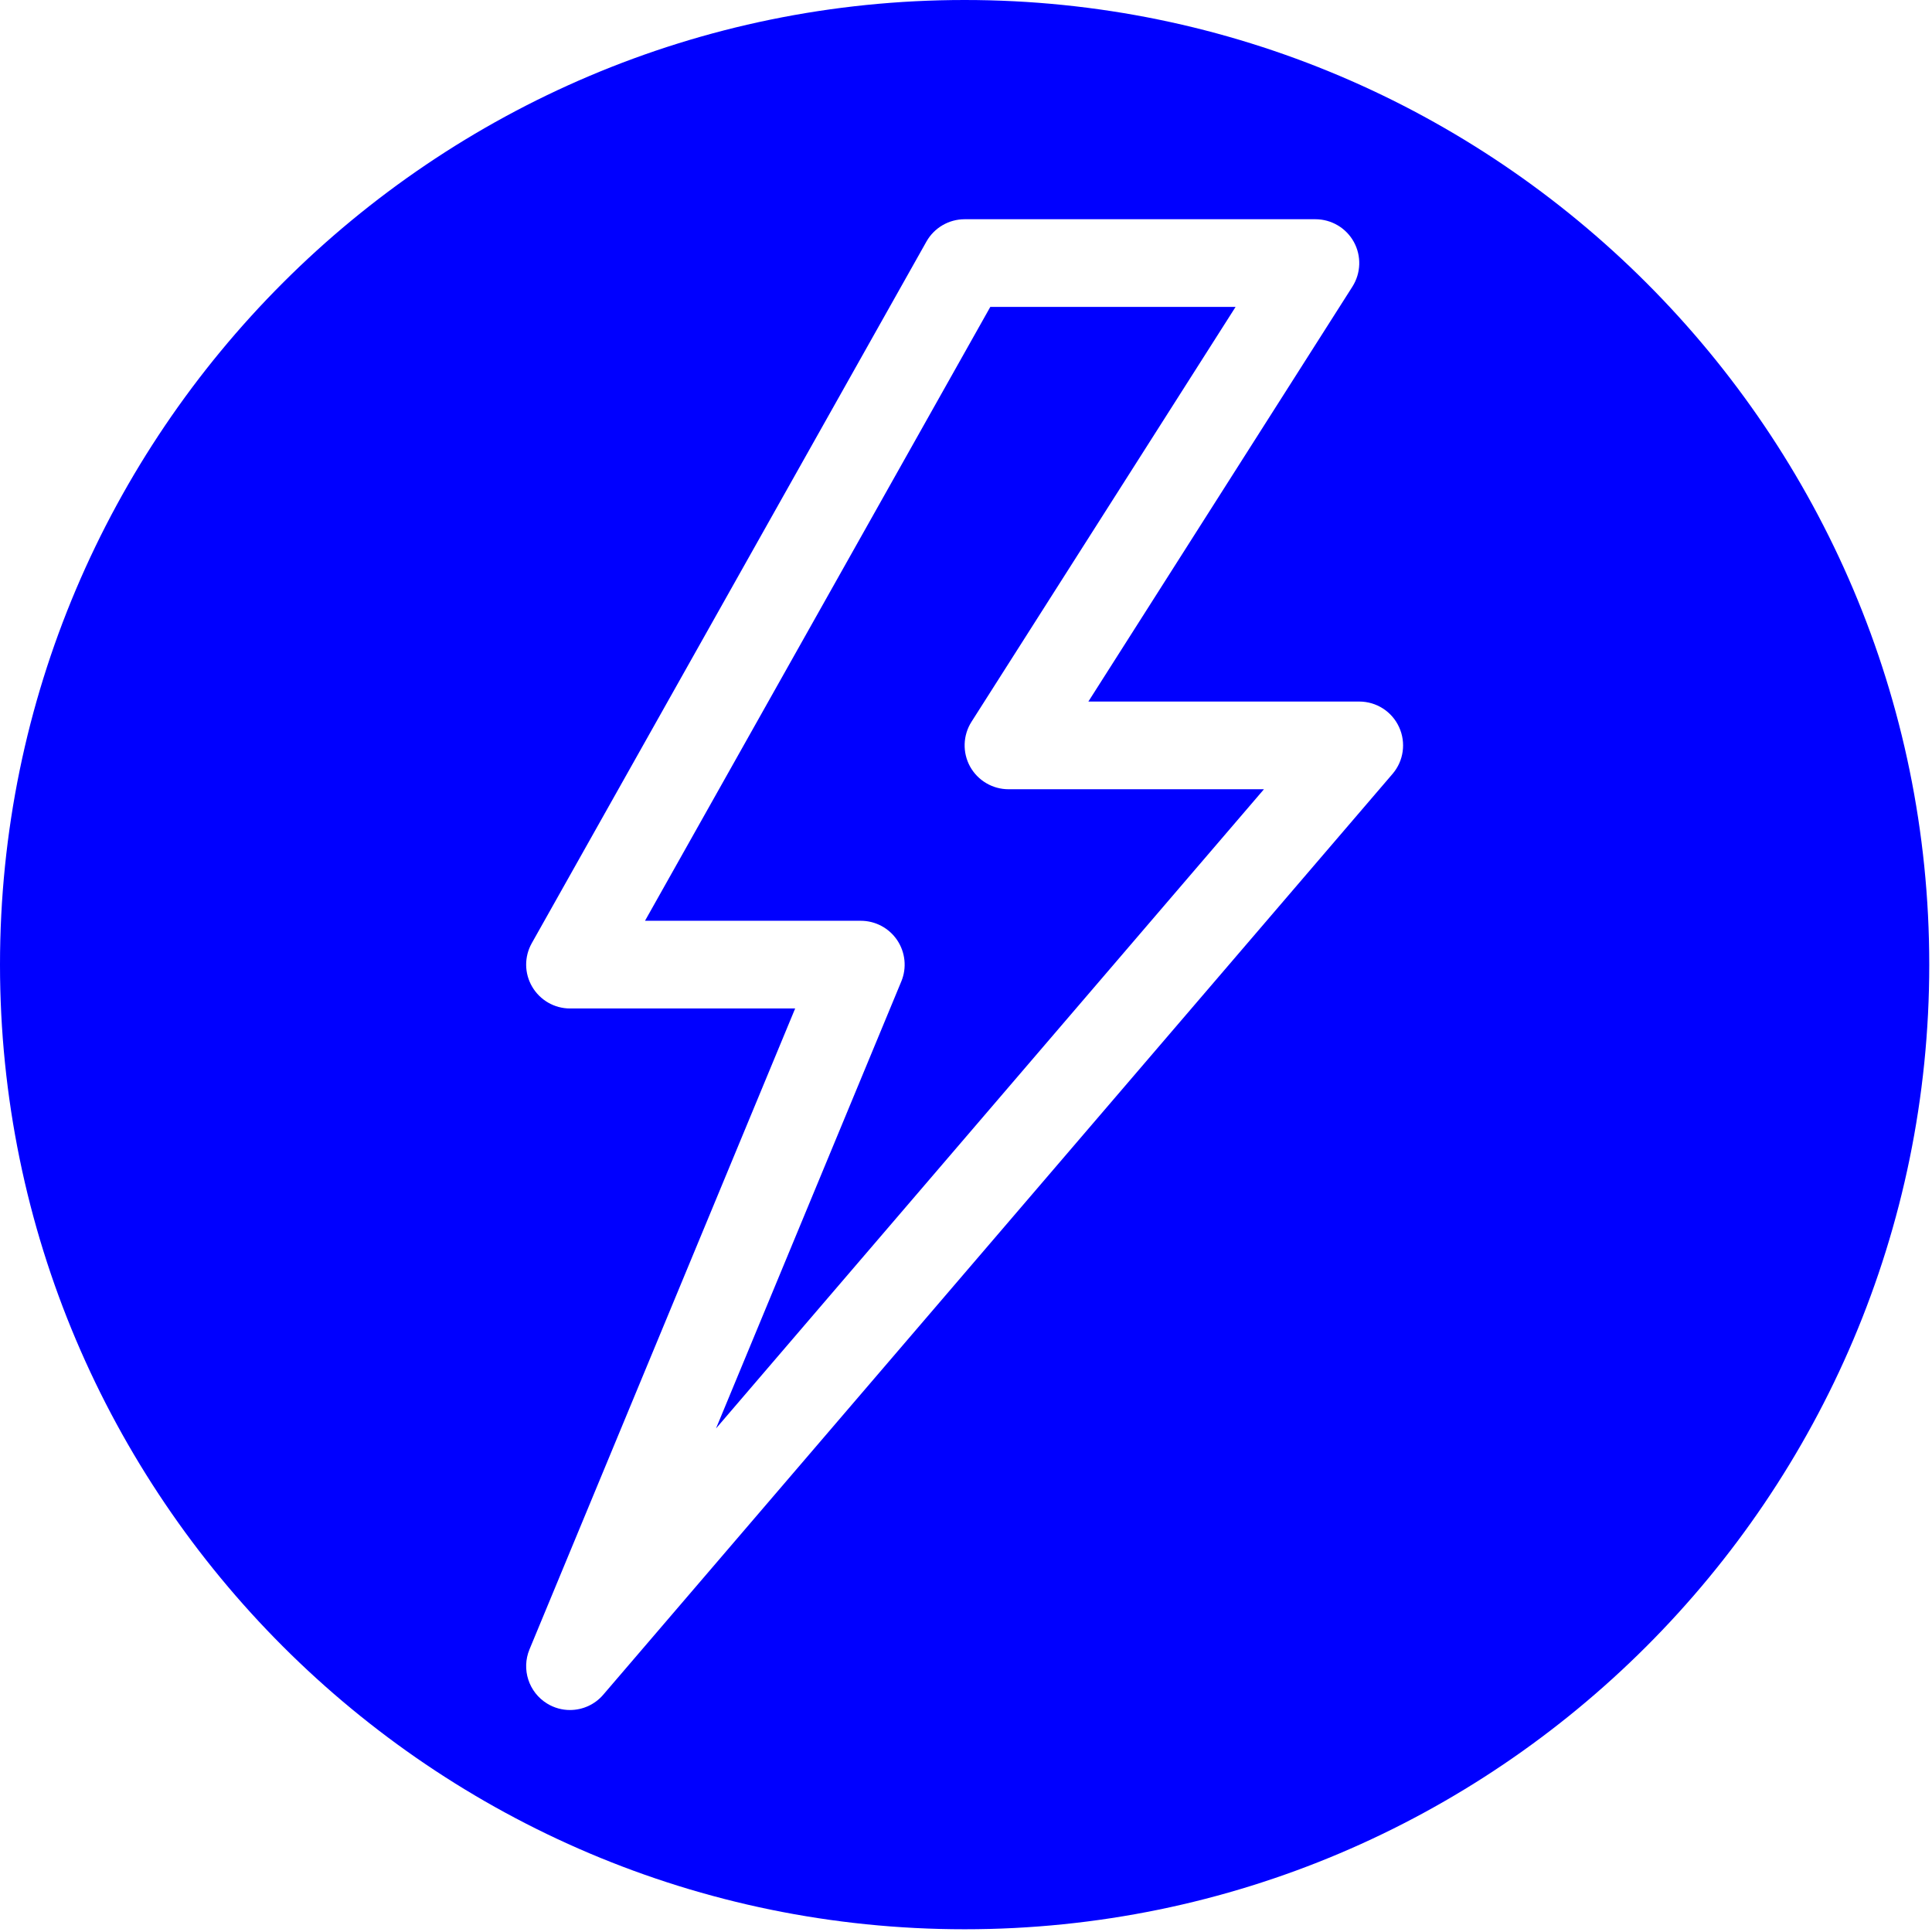
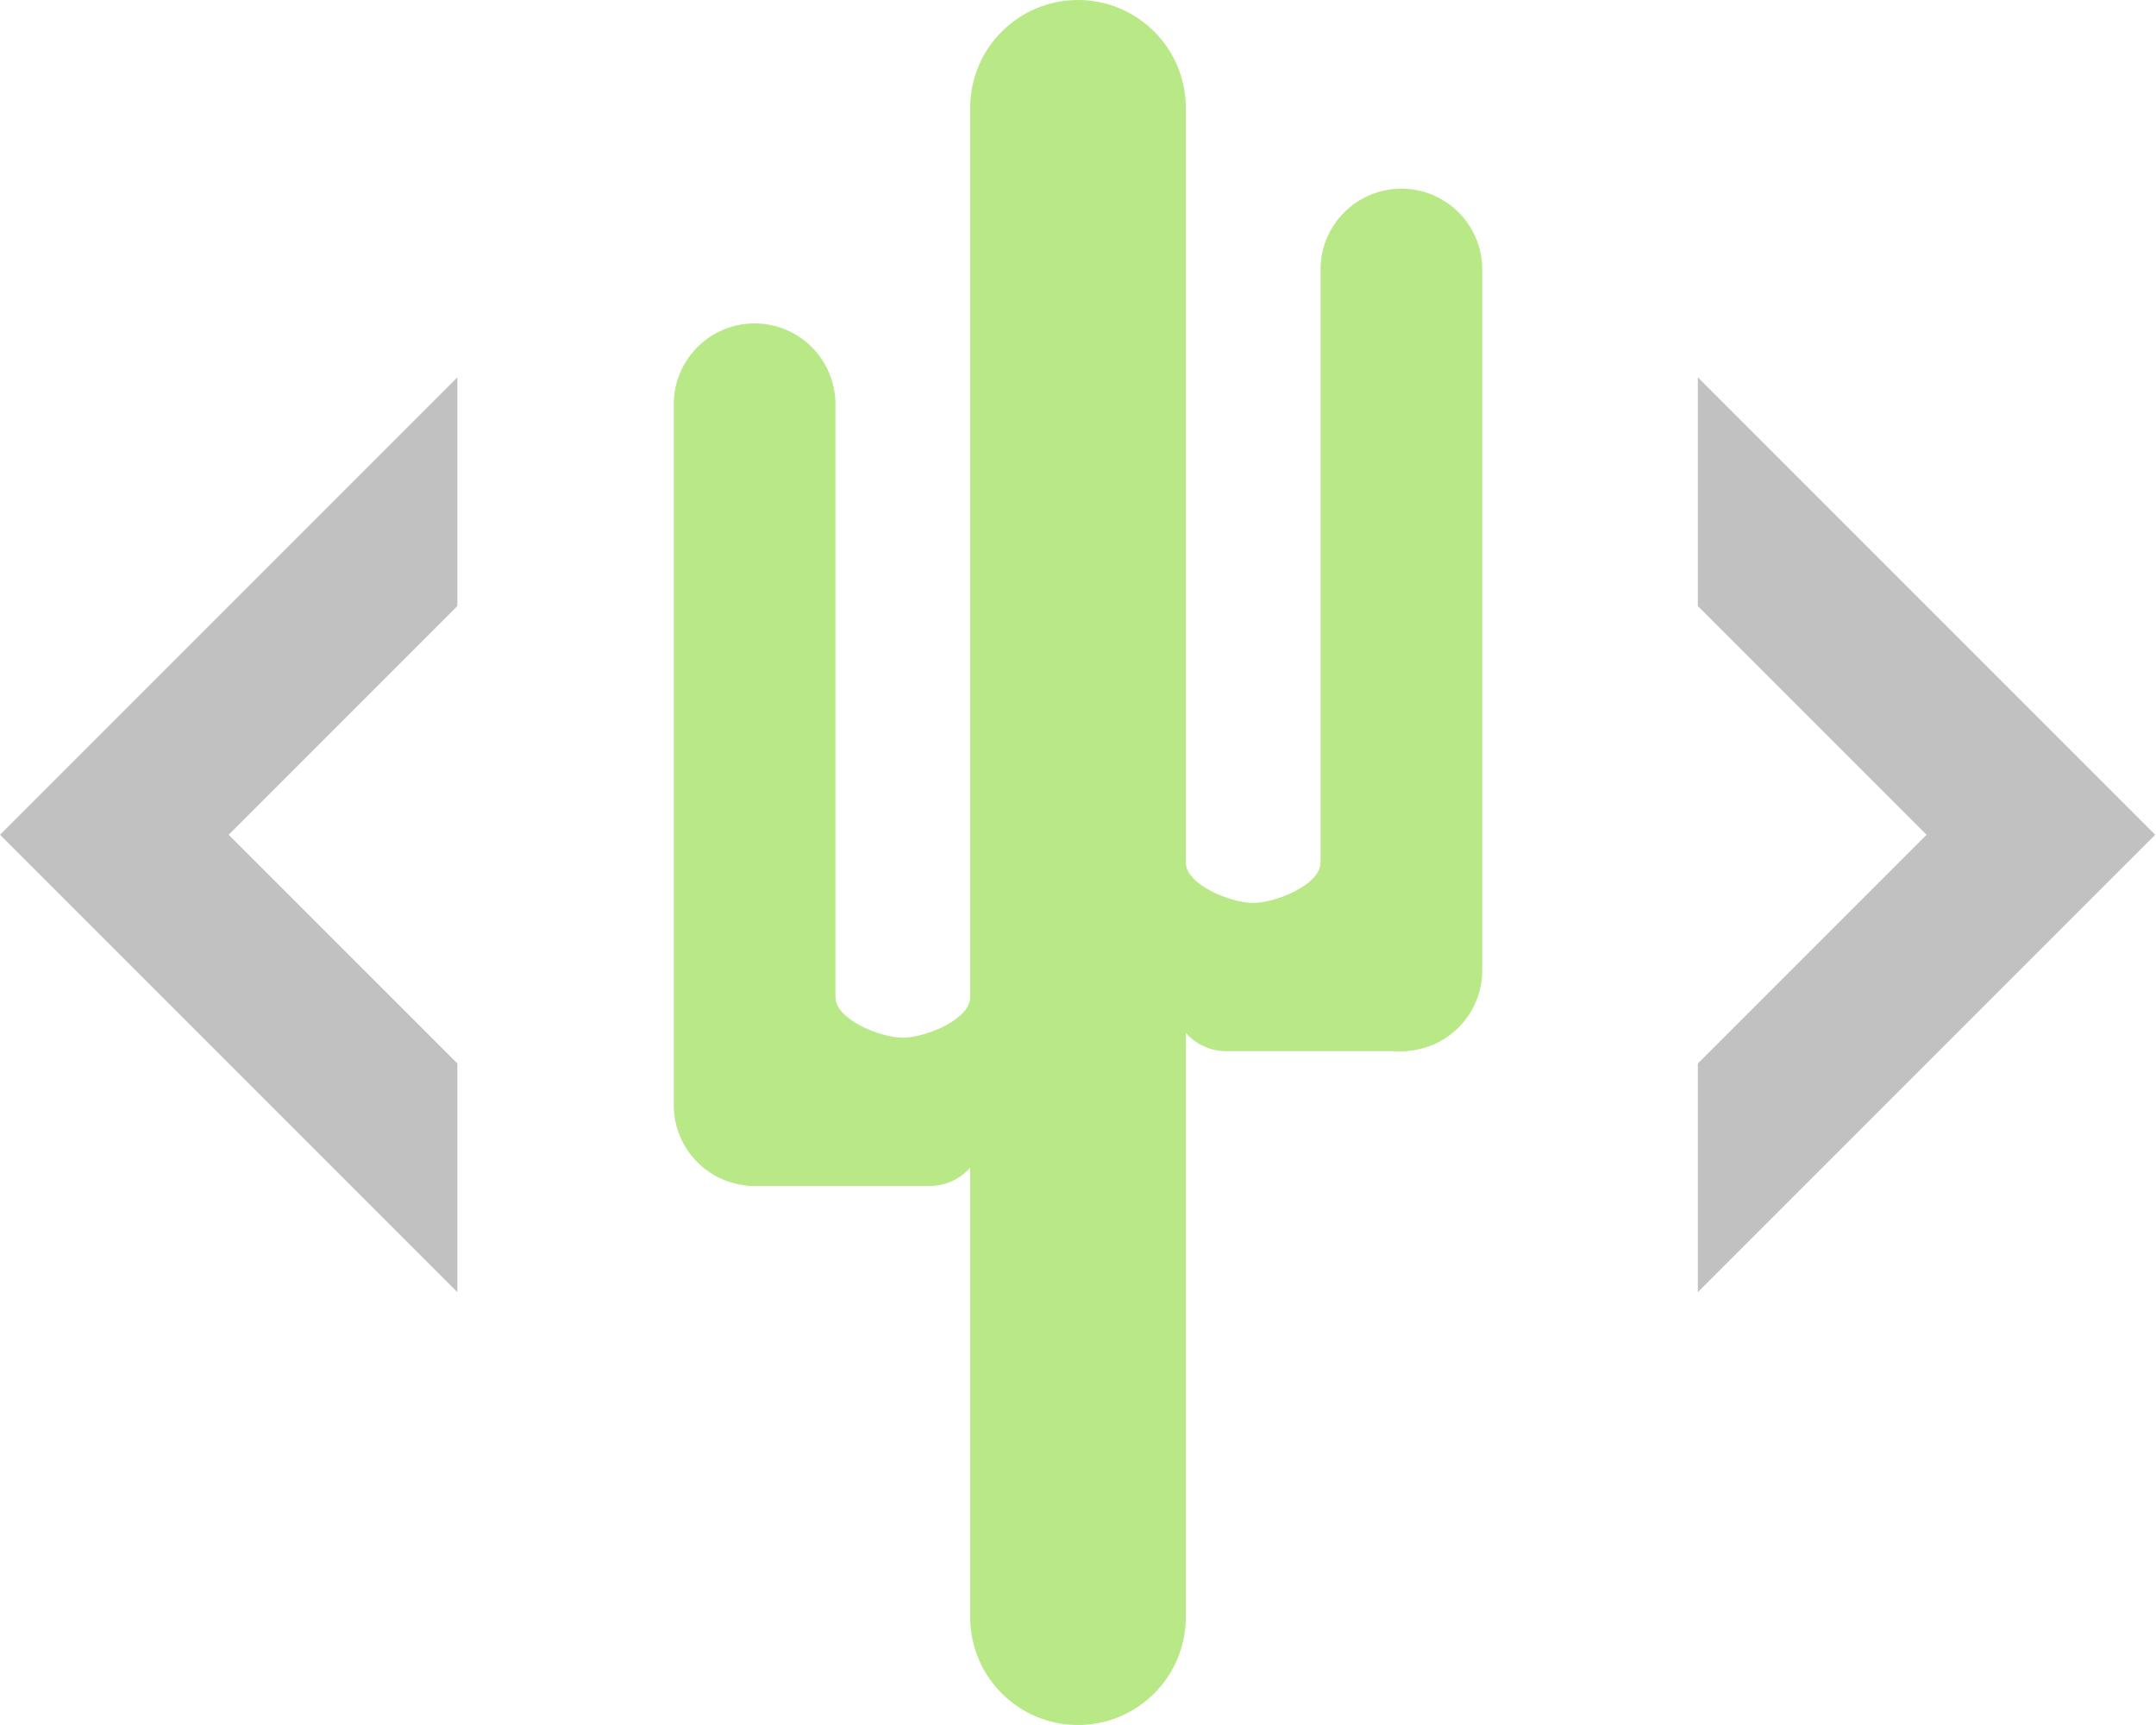
- <svg xmlns="http://www.w3.org/2000/svg" fill-rule="evenodd" stroke-linejoin="round" stroke-miterlimit="1.414" clip-rule="evenodd" viewBox="0 0 376 376">
-   <path fill="none" d="M0 0h375.467v375.467H0z" />
-   <clipPath id="a">
-     <path d="M0 0h375.467v375.467H0z" />
-   </clipPath>
-   <g fill="#00f" fill-rule="nonzero" clip-path="url(#a)">
-     <path d="M188.785 149.171c-1.494-2.73-1.391-6.058.281-8.695l51.397-80.743h-47.736L125.528 179.2h42.001c2.85 0 5.504 1.425 7.091 3.789 1.579 2.372 1.886 5.376.794 8.004l-36.07 87.014L245.985 153.6H196.27c-3.116 0-5.983-1.707-7.485-4.429z" />
-     <path d="M187.733 0C84.216 0 0 84.216 0 187.733c0 103.509 84.216 187.734 187.733 187.734 103.518 0 187.734-84.224 187.734-187.734C375.466 84.216 291.25 0 187.733 0zm83.277 150.613l-153.6 179.199c-1.665 1.955-4.062 2.987-6.486 2.987-1.519 0-3.072-.409-4.454-1.262-3.575-2.201-5.026-6.665-3.422-10.539l51.704-124.732h-43.819c-3.029 0-5.828-1.612-7.364-4.232-1.536-2.611-1.562-5.845-.068-8.49l76.8-136.533c1.51-2.679 4.352-4.344 7.432-4.344h68.268c3.115 0 5.982 1.698 7.483 4.421 1.494 2.731 1.391 6.058-.281 8.695l-51.388 80.751h52.719c3.337 0 6.358 1.937 7.748 4.967 1.39 3.019.904 6.587-1.272 9.112z" />
-   </g>
+ <svg xmlns="http://www.w3.org/2000/svg" width="80" height="64" viewBox="0 0 80 64" fill="none">
+   <rect x="25" y="12" width="6" height="32" rx="3" fill="#B8E986" />
+   <rect x="49" y="7" width="6" height="32" rx="3" fill="#B8E986" />
+   <rect x="36" width="8" height="64" rx="4" fill="#B8E986" />
+   <path d="M44 32L43.5 34C42.395 34 43 34.895 43 36L43.5 37C43.5 38.105 44.395 39 45.5 39H52C53.105 39 53 38.105 53 37V36C53 34.895 52.105 34 51 34L49 32C49 32.828 47.328 33.5 46.5 33.5C45.672 33.5 44 32.828 44 32Z" fill="#B8E986" />
+   <path d="M31 37L29 39C27.895 39 27 40.895 27 42C27 43.105 26.895 44 28 44H34.5C35.605 44 36.5 43.105 36.5 42L37 41C37 39.895 38.105 39 37 39L36 37C36 37.828 34.328 38.5 33.5 38.5C32.672 38.5 31 37.828 31 37Z" fill="#B8E986" />
+   <path d="M16.971 14L0 30.971L16.971 47.941V39.456L8.485 30.971L16.971 22.485V14Z" fill="#C1C1C1" />
+   <path d="M63 47.941L79.971 30.971L63 14V22.485L71.485 30.971L63 39.456V47.941Z" fill="#C1C1C1" />
</svg>
